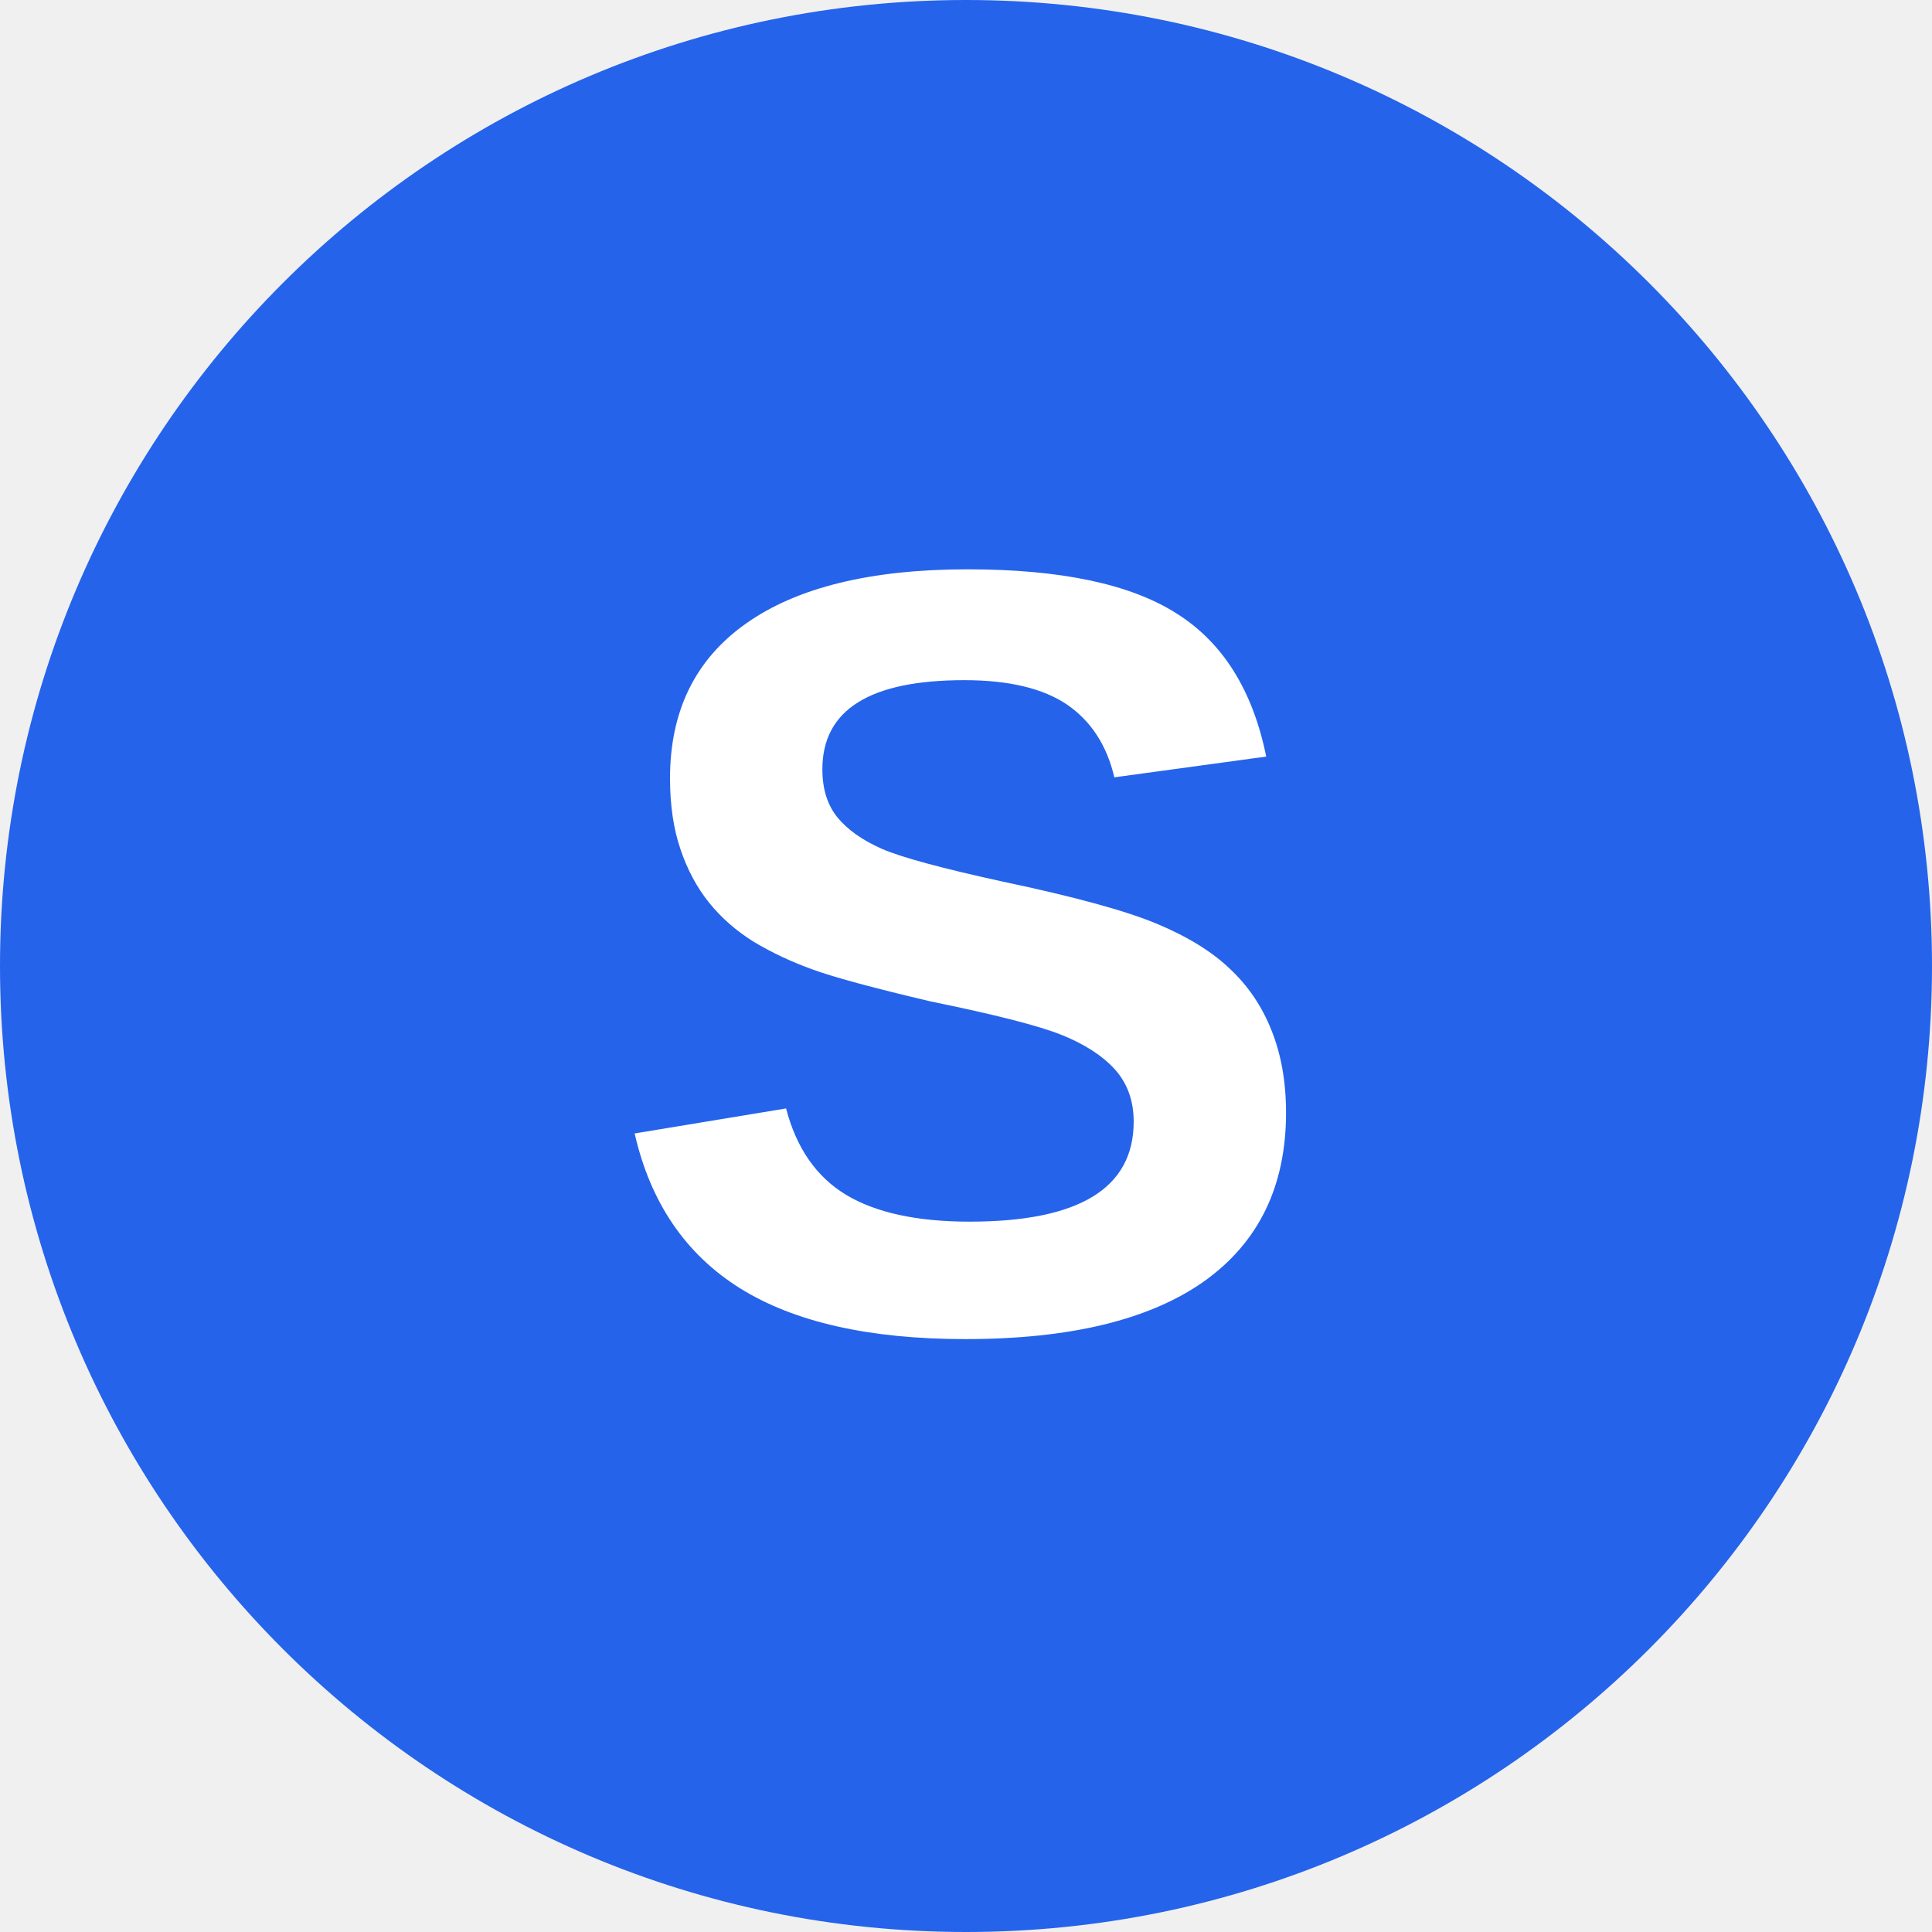
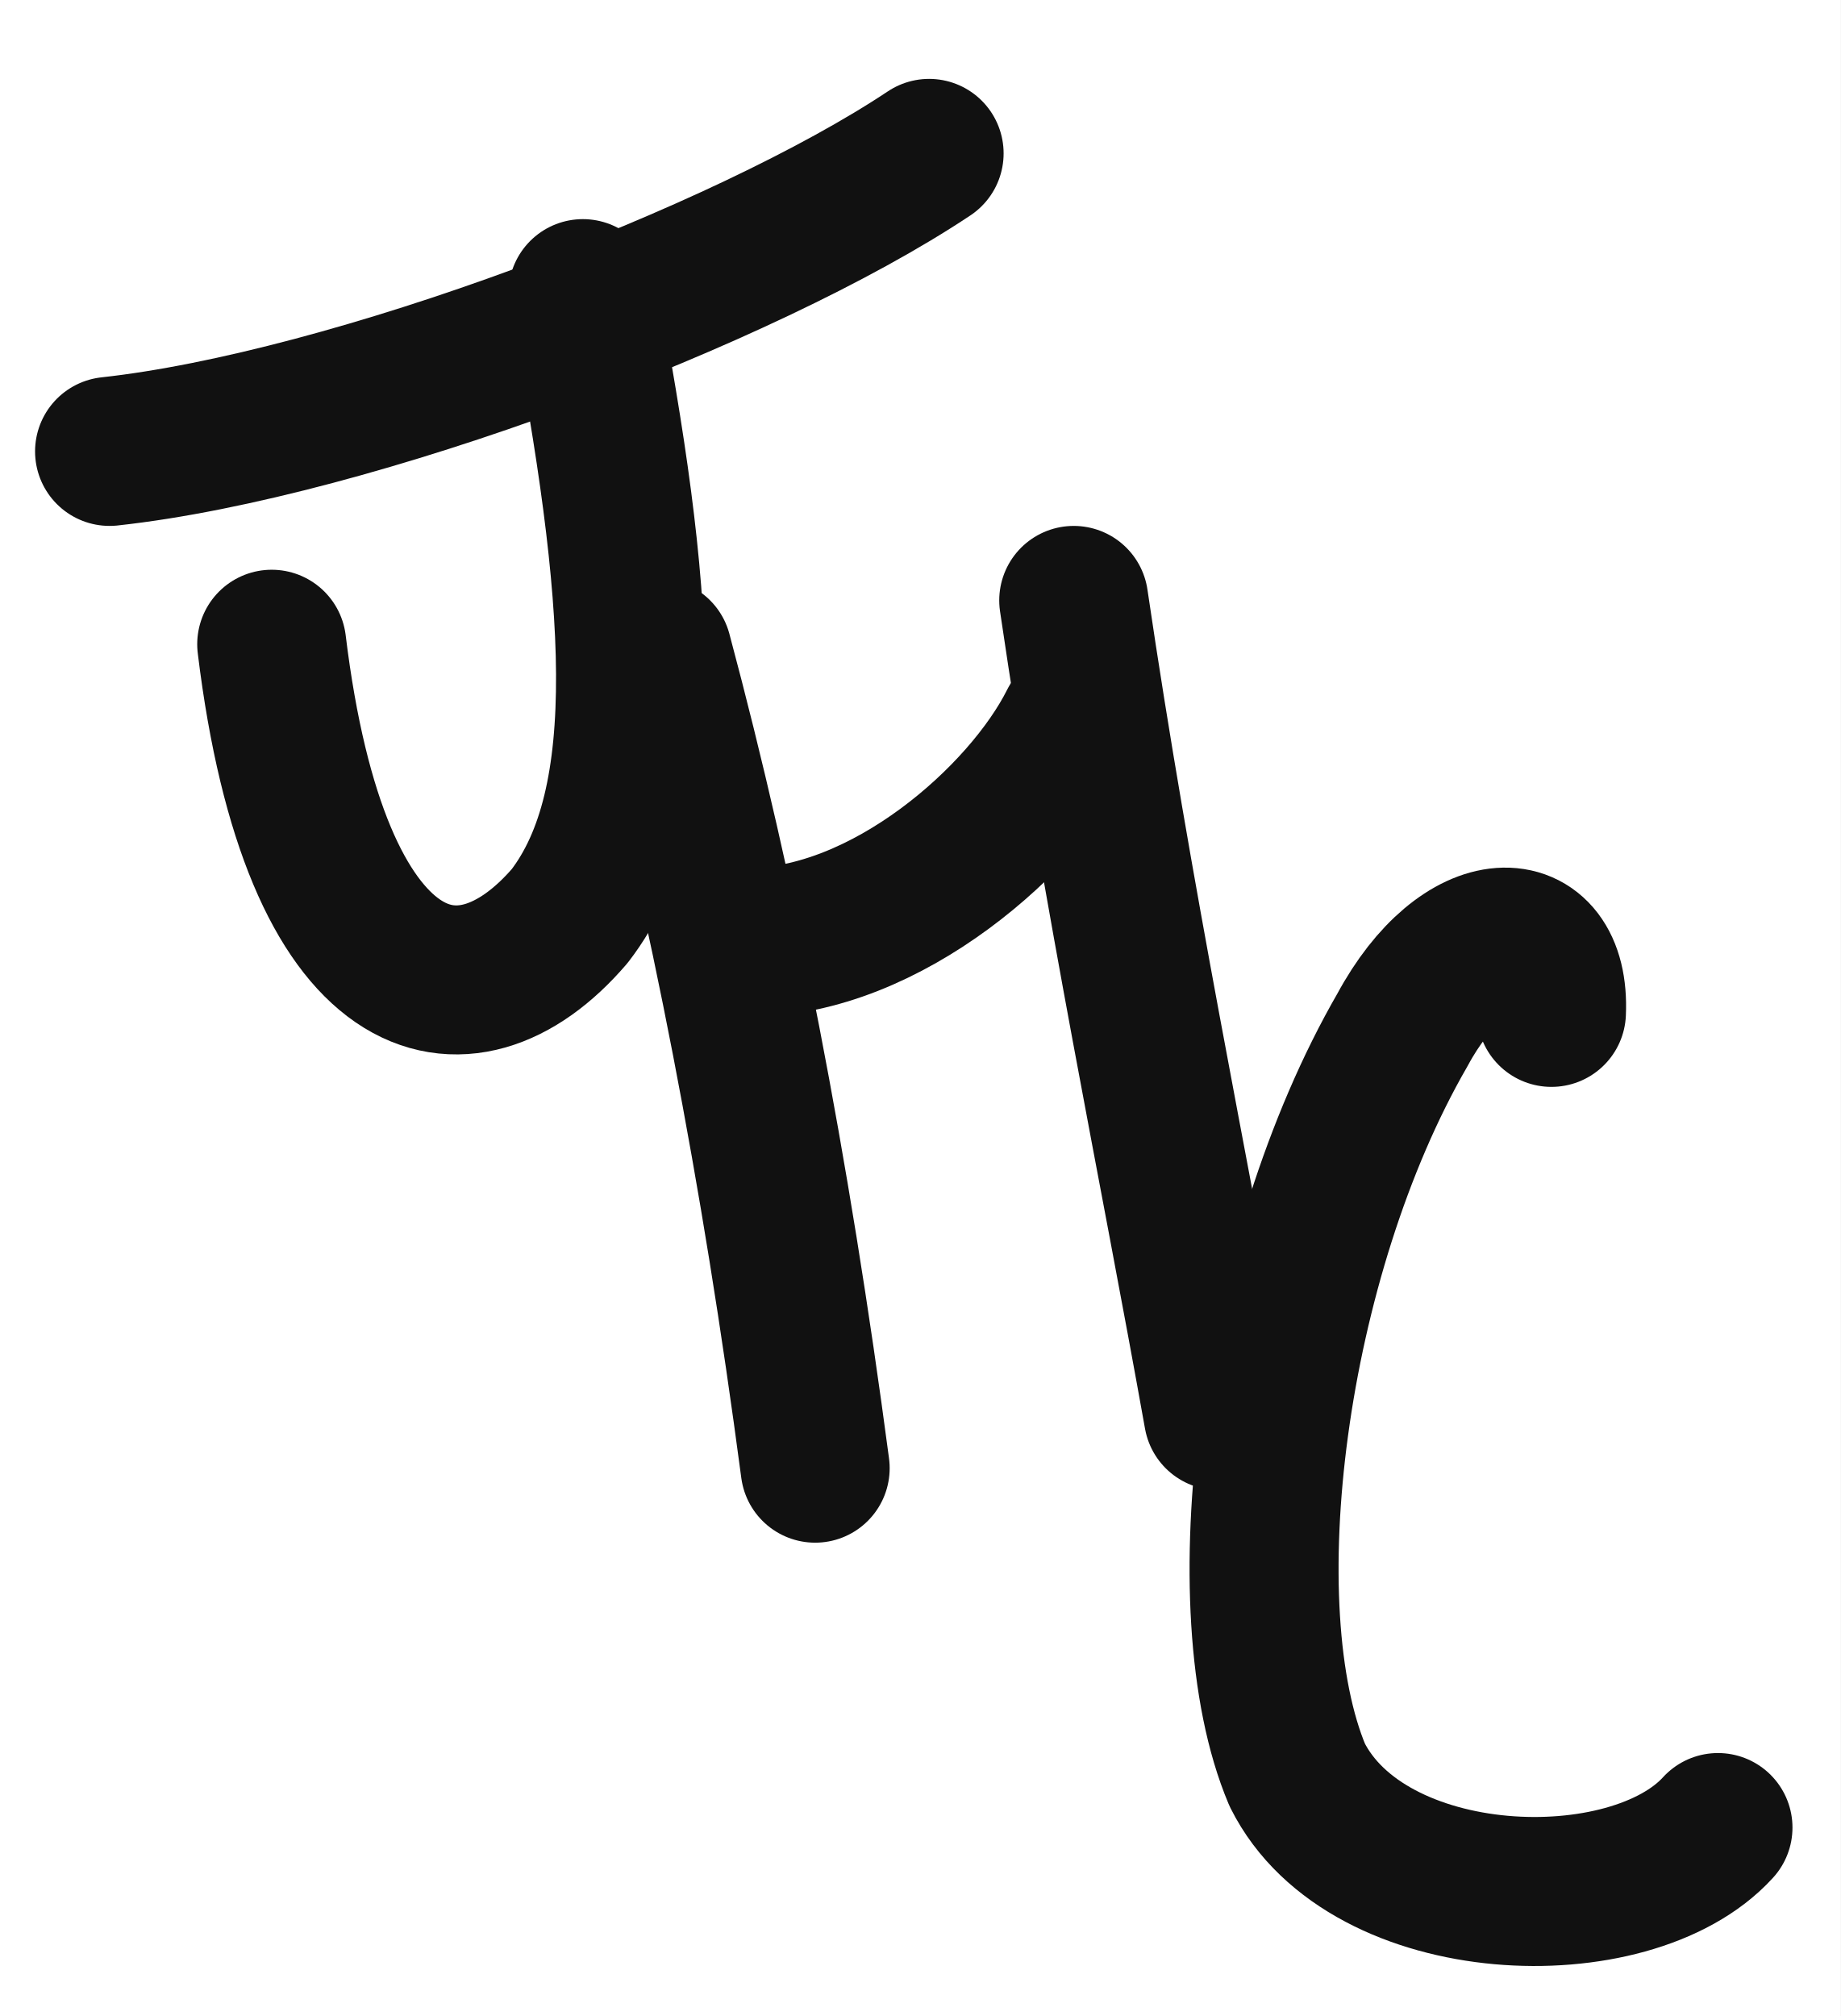
- <svg xmlns="http://www.w3.org/2000/svg" viewBox="0 0 64 64">
-   <circle cx="32" cy="32" r="32" fill="#2563eb" />
-   <text x="32" y="44" text-anchor="middle" font-family="-apple-system, BlinkMacSystemFont, 'Helvetica Neue', Arial, sans-serif" font-size="36" font-weight="700" fill="#ffffff">S</text>
+ <svg xmlns="http://www.w3.org/2000/svg" viewBox="370 215 420 460">
+   <rect x="370" y="215" width="420" height="460" fill="#ffffff" />
+   <g fill="none" stroke="#111111" stroke-width="34" stroke-linecap="round" stroke-linejoin="round">
+     <path d="M 395 318 C 450 312, 540 278, 582 250" />
+     <path d="M 503 282 C 516 350, 520 398, 500 424 C 476 452, 442 444, 432 362" />
+     <path d="M 520 364 C 535 420, 547 482, 556 550" />
+     <path d="M 541 430 C 572 430, 604 402, 615 380" />
+     <path d="M 615 352 C 625 420, 638 482, 648 538" />
+     <path d="M 724 446 C 725 424, 704 424, 690 450 C 660 502, 650 582, 666 620 C 682 652, 742 654, 762 632" />
+   </g>
</svg>
